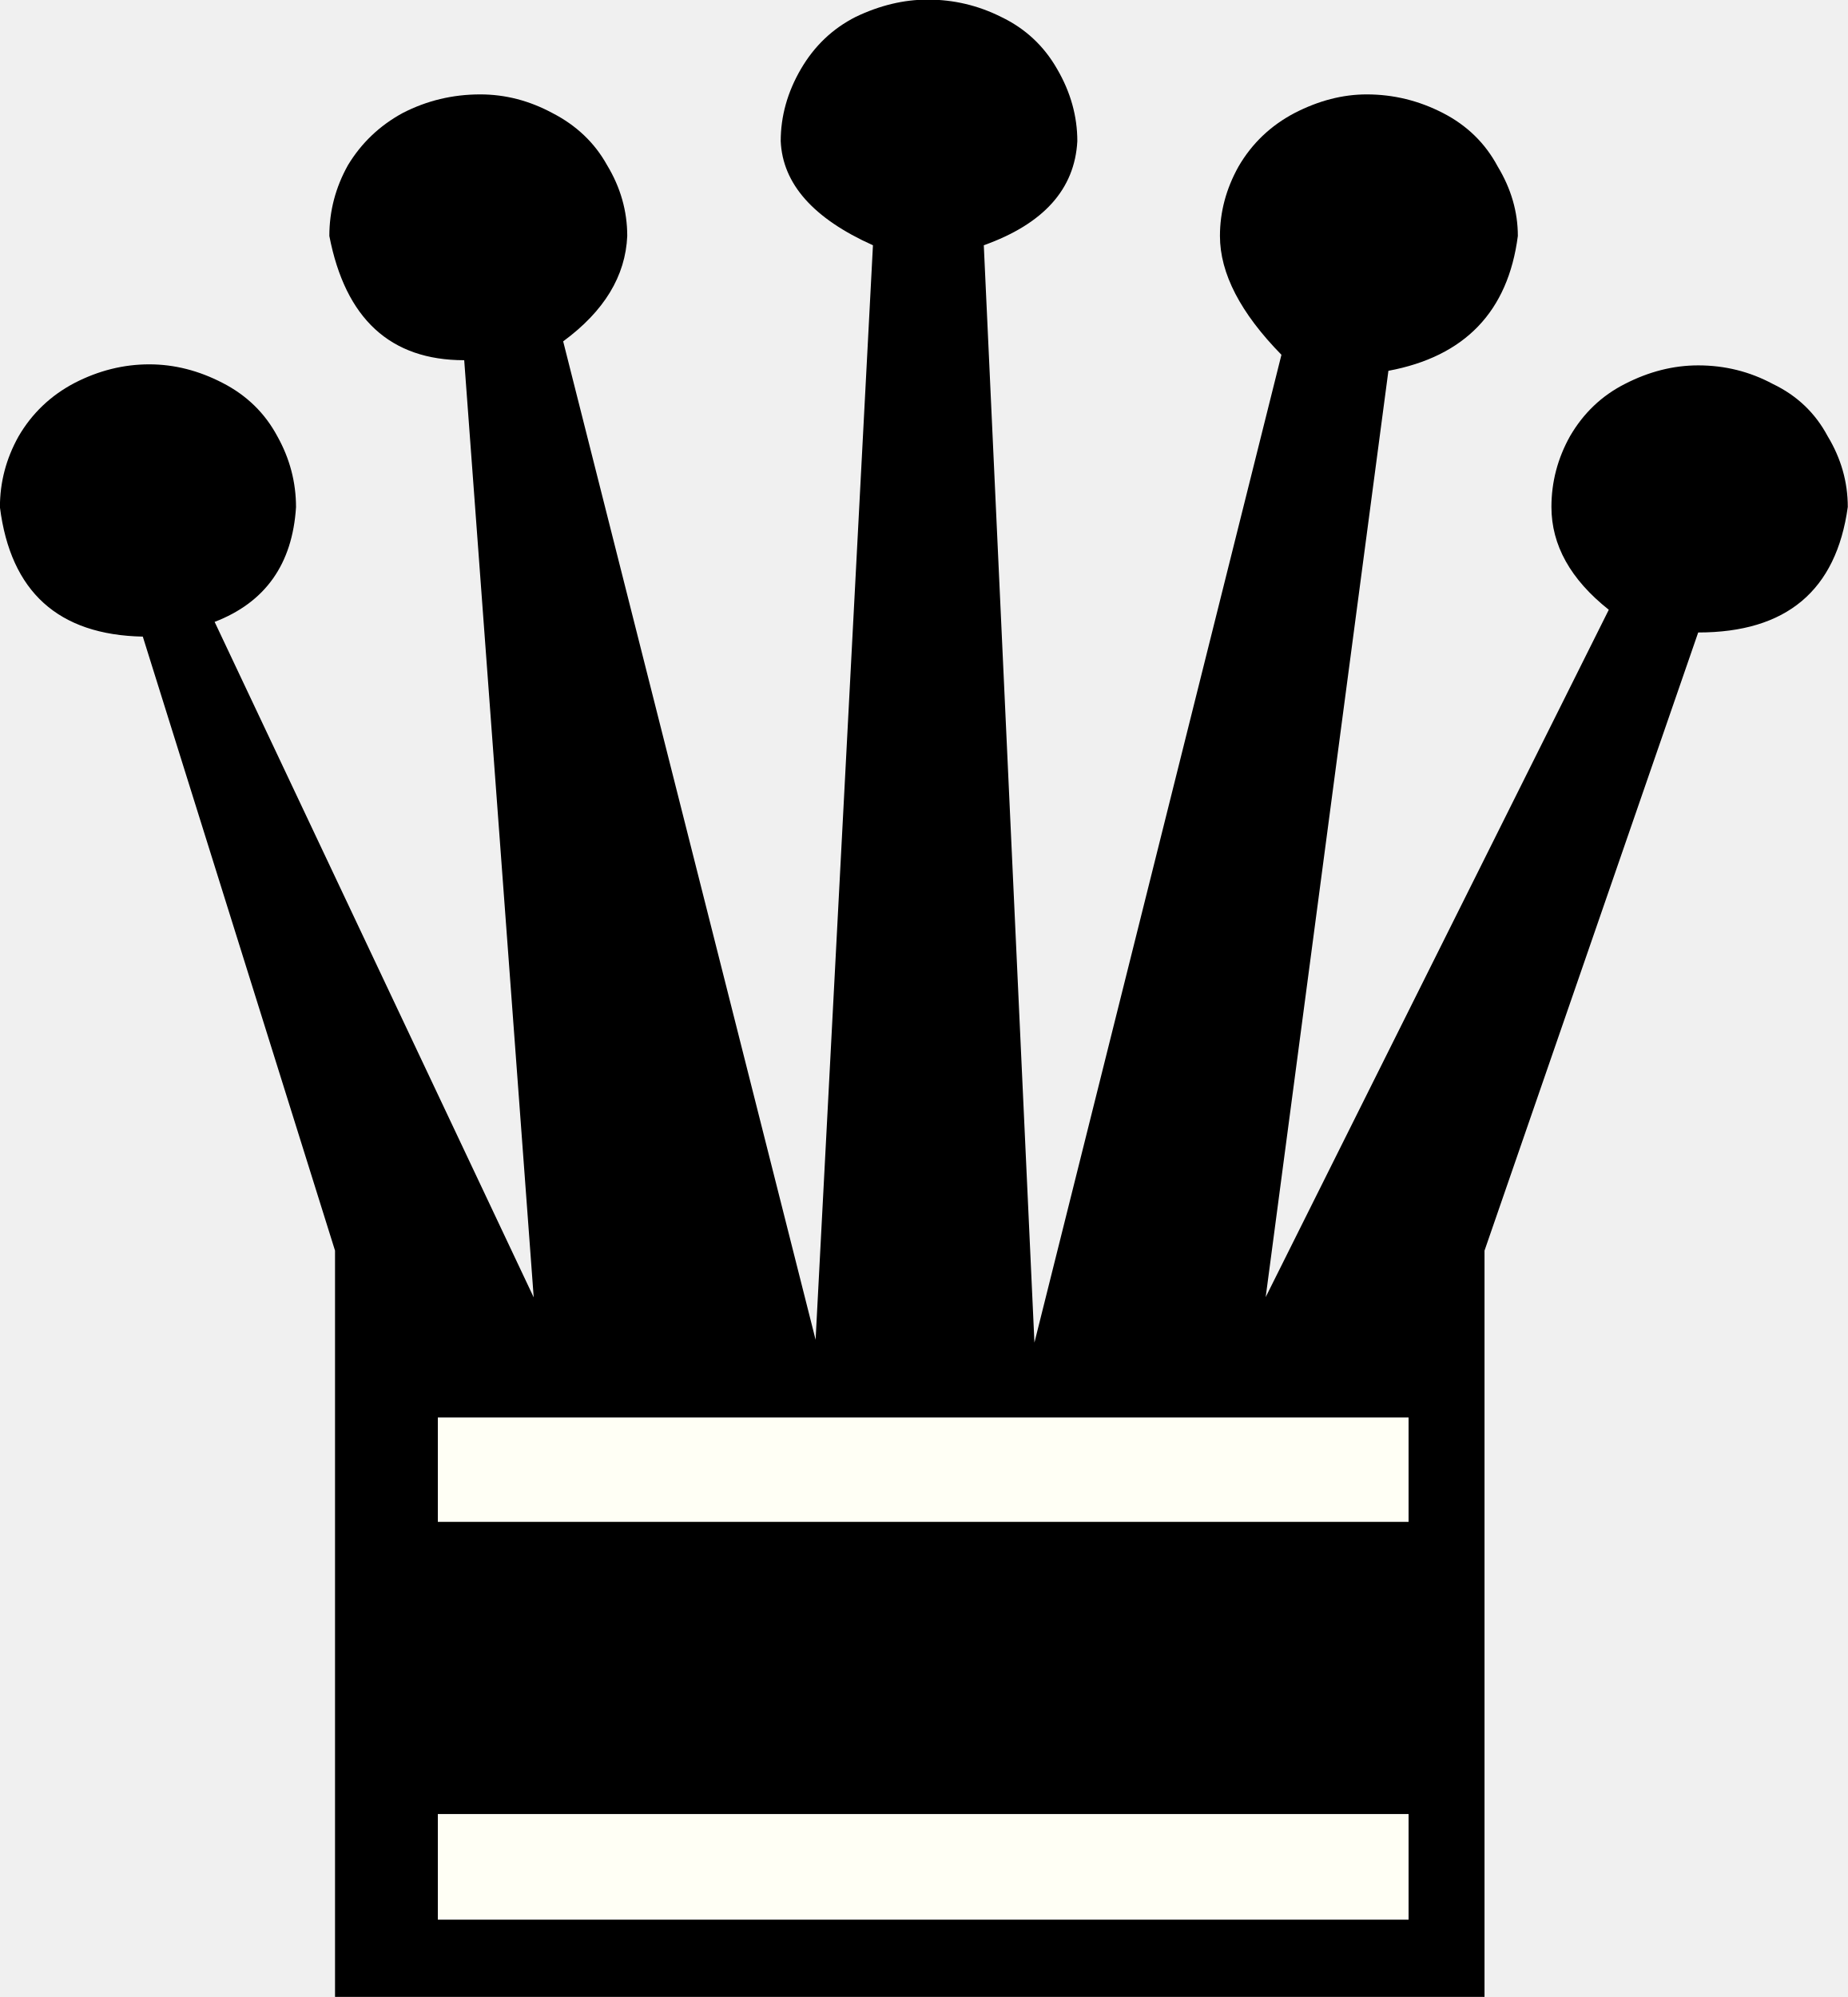
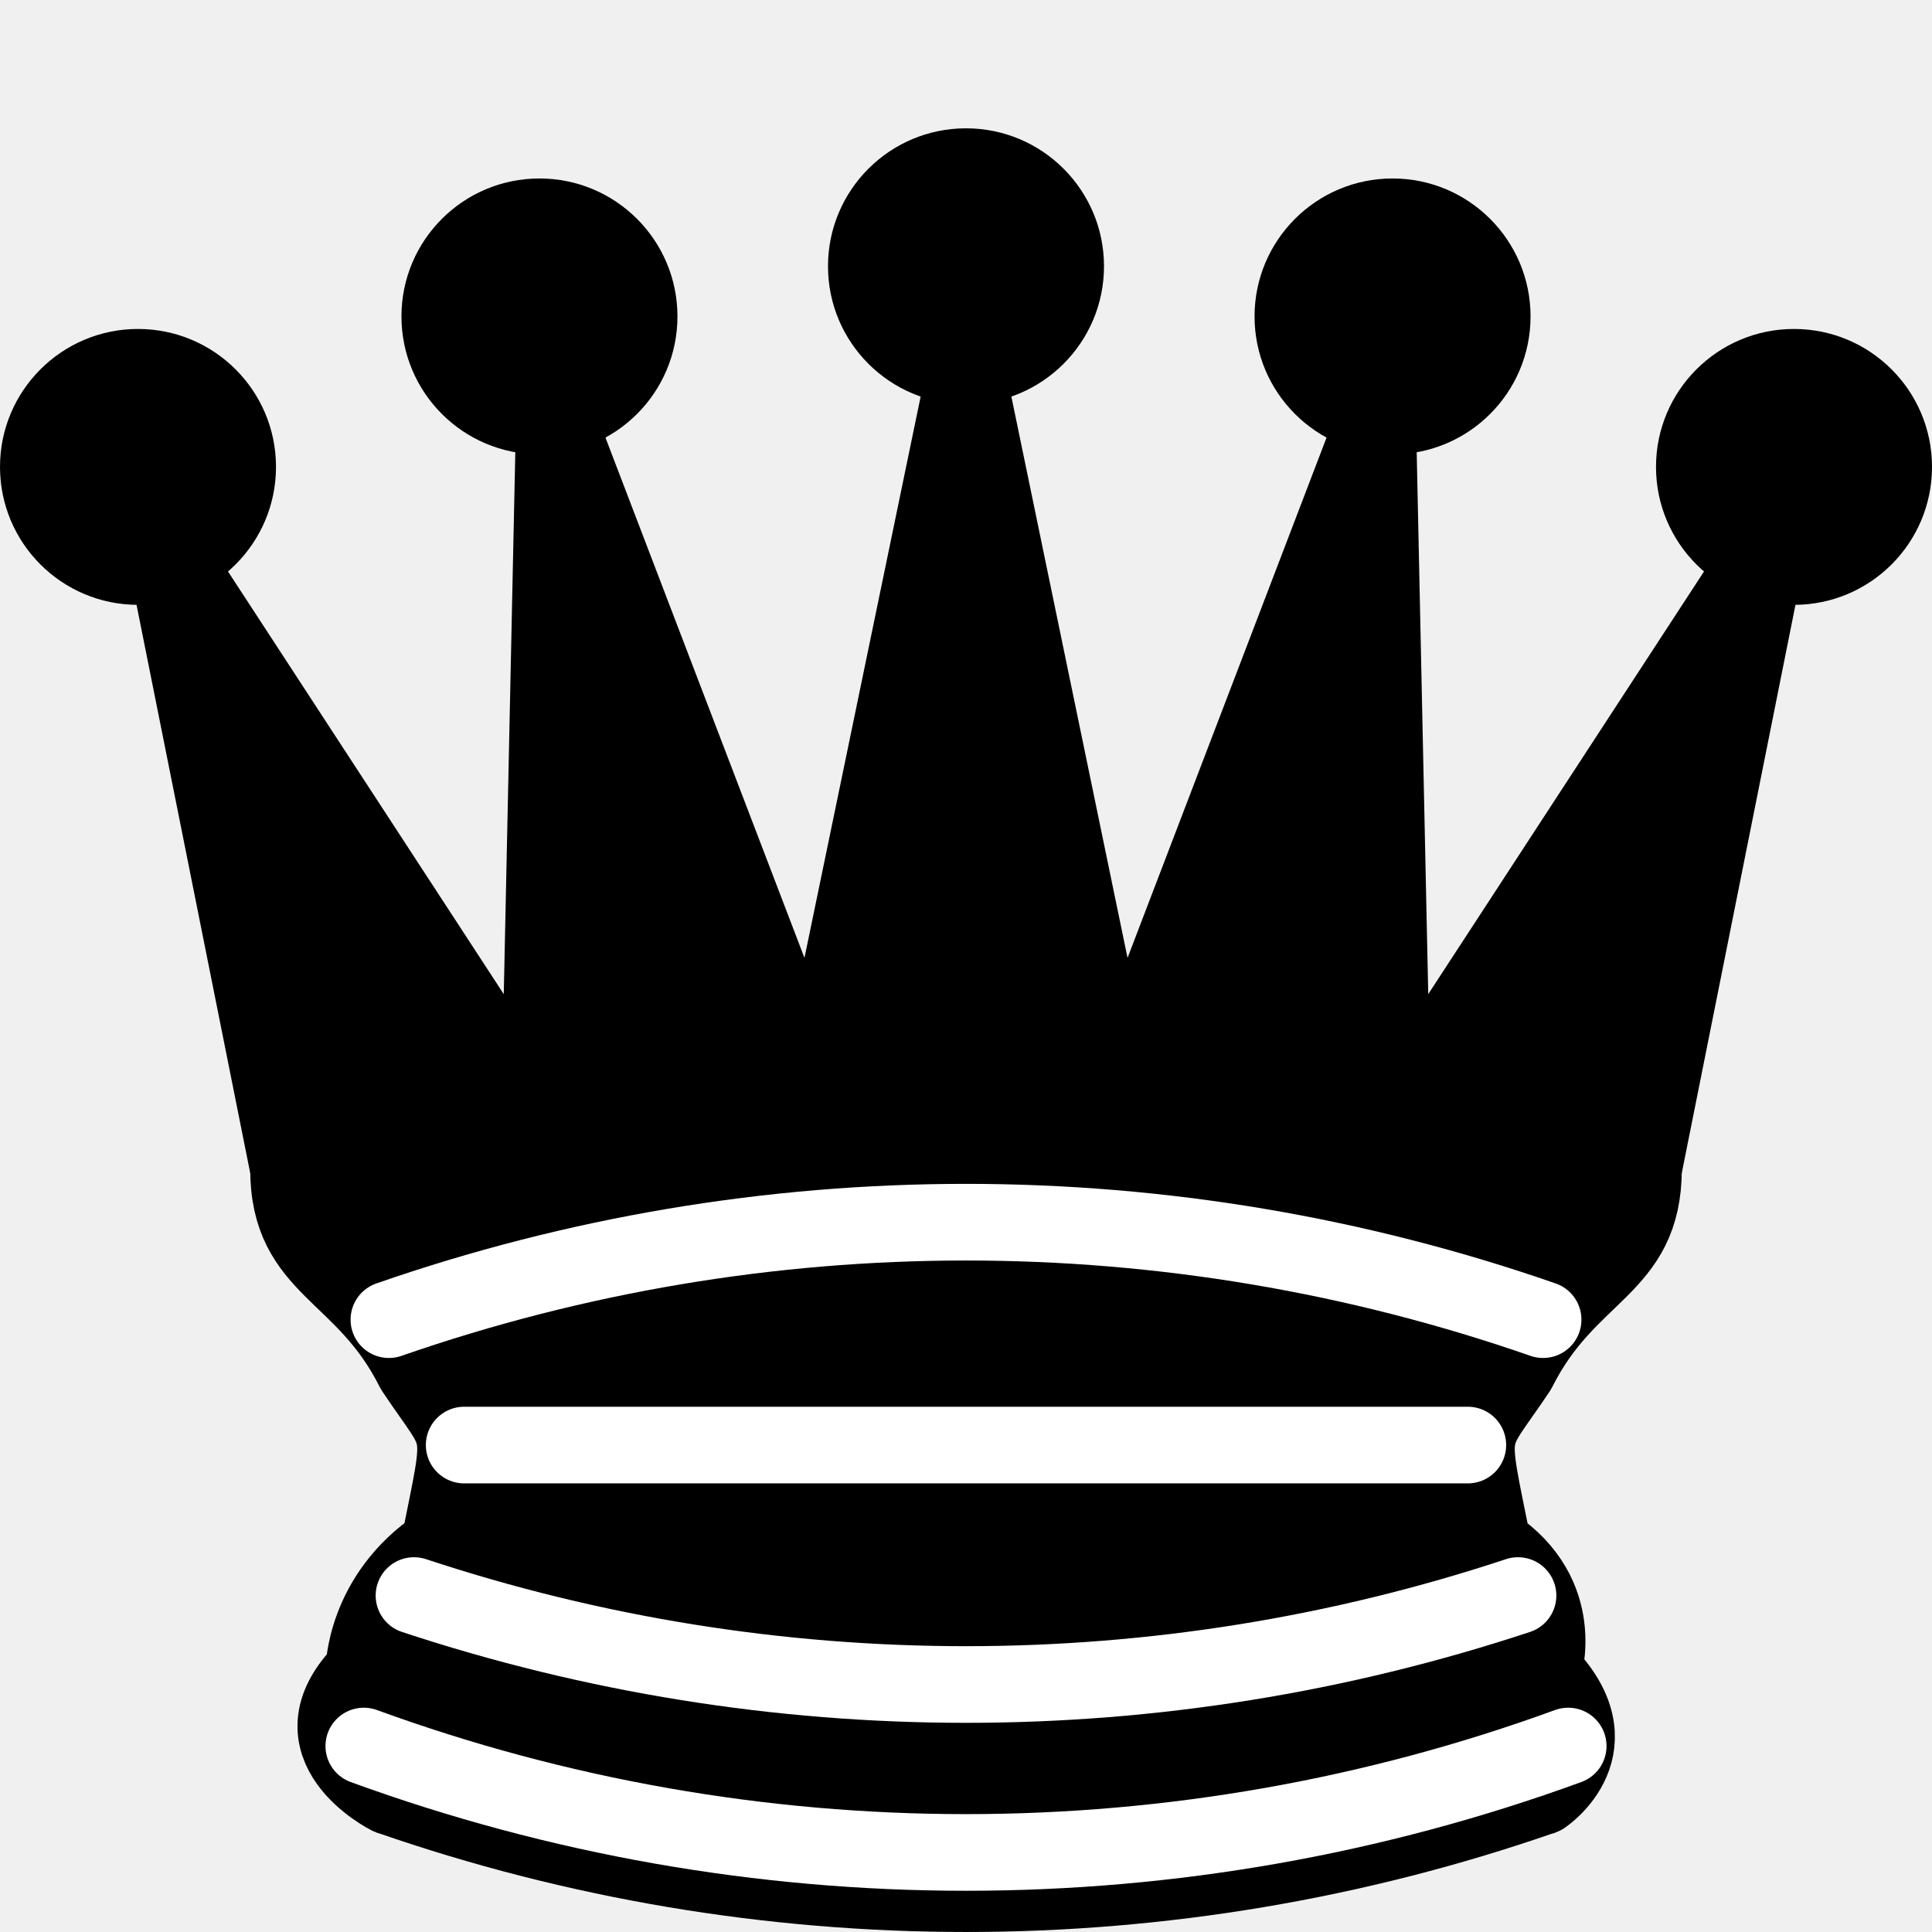
- <svg xmlns="http://www.w3.org/2000/svg" width="9.251mm" height="10mm" viewBox="0 0 9.251 10" version="1.1" id="svg5157">
+ <svg xmlns="http://www.w3.org/2000/svg" width="10mm" height="10mm" viewBox="0 0 10 10" version="1.1" id="svg5157">
  <defs id="defs5151" />
-   <g id="layer1" transform="translate(69.13569,-75.33333)">
-     <g aria-label="♛" style="font-style:normal;font-weight:normal;font-size:10.583px;line-height:125%;font-family:sans-serif;letter-spacing:0px;word-spacing:0px;fill:#000000;fill-opacity:1;stroke:none;stroke-width:0.205px;stroke-linecap:butt;stroke-linejoin:miter;stroke-opacity:1" id="text5704" transform="matrix(1.293528,0,0,1.293528,20.29327,-25.04774)">
-       <path d="m -68.583,80.067 q -0.491,-0.01 -0.553,-0.501 0,-0.145 0.072,-0.274 0.078,-0.134 0.217,-0.207 0.14,-0.072 0.289,-0.072 0.145,0 0.284,0.072 0.14,0.072 0.212,0.207 0.072,0.129 0.072,0.274 -0.021,0.331 -0.315,0.444 l 1.235,2.615 -0.269,-3.628 q -0.429,0 -0.522,-0.481 0,-0.145 0.072,-0.274 0.078,-0.129 0.212,-0.202 0.14,-0.072 0.3,-0.072 0.145,0 0.279,0.072 0.14,0.072 0.212,0.202 0.078,0.129 0.078,0.274 -0.01,0.233 -0.248,0.408 l 0.977,3.865 0.222,-4.237 q -0.346,-0.155 -0.357,-0.403 0,-0.145 0.078,-0.279 0.078,-0.134 0.212,-0.202 0.14,-0.067 0.279,-0.067 0.15,0 0.284,0.067 0.14,0.067 0.217,0.202 0.078,0.134 0.078,0.279 -0.015,0.279 -0.362,0.403 l 0.196,4.248 0.956,-3.824 q -0.238,-0.243 -0.238,-0.46 0,-0.14 0.072,-0.269 0.078,-0.134 0.217,-0.207 0.14,-0.072 0.279,-0.072 0.155,0 0.295,0.072 0.14,0.072 0.212,0.207 0.078,0.129 0.078,0.269 -0.057,0.439 -0.501,0.522 l -0.475,3.586 1.328,-2.661 q -0.222,-0.176 -0.222,-0.398 0,-0.145 0.072,-0.274 0.078,-0.134 0.212,-0.202 0.14,-0.072 0.284,-0.072 0.155,0 0.289,0.072 0.14,0.067 0.212,0.202 0.078,0.129 0.078,0.274 -0.067,0.486 -0.579,0.486 l -0.827,2.393 v 2.889 h -4.449 v -2.889 z m 4.899,3.426 v -0.403 h -3.757 v 0.403 z m 0,1.54 v -0.408 h -3.757 v 0.408 z" style="stroke-width:0.205px" id="path5706" />
-     </g>
-     <g aria-label="♛" style="font-style:normal;font-weight:normal;font-size:10.583px;line-height:125%;font-family:sans-serif;letter-spacing:0px;word-spacing:0px;fill:#000000;fill-opacity:1;stroke:none;stroke-width:0.205px;stroke-linecap:butt;stroke-linejoin:miter;stroke-opacity:1" id="text5704-6" transform="matrix(1.293528,0,0,1.293528,20.29327,-25.04774)">
-       <path d="m -63.684,83.494 v -0.403 h -3.757 v 0.403 z m 0,1.54 v -0.408 h -3.757 v 0.408 z" style="fill:#fffff5;fill-opacity:1;stroke-width:0.205px" id="path5706-2" />
+   <g id="layer1" transform="translate(98.80682,-72.40402)">
+     <g id="g1590" transform="matrix(0.2597403,0,0,0.259637,-99.65097,71.70507)" style="opacity:1;fill-opacity:1;fill-rule:evenodd;stroke:#000000;stroke-width:1.528;stroke-linecap:round;stroke-linejoin:round;stroke-miterlimit:4;stroke-dasharray:none;stroke-opacity:1">
+       <g id="g1574" style="fill:#000000;stroke:none;stroke-width:1.528">
+         <circle id="circle1564" r="2.75" cy="12" cx="6" style="stroke-width:1.528" />
+         <circle id="circle1566" r="2.75" cy="9" cx="14" style="stroke-width:1.528" />
+         <circle id="circle1568" r="2.75" cy="8" cx="22.5" style="stroke-width:1.528" />
+         <circle id="circle1570" r="2.75" cy="9" cx="31" style="stroke-width:1.528" />
+         <circle id="circle1572" r="2.75" cy="12" cx="39" style="stroke-width:1.528" />
+       </g>
+       <path id="path1576" style="stroke:#000000;stroke-width:1.528;stroke-linecap:butt" d="m 9,26 c 8.5,-1.5 21,-1.5 27,0 L 38.5,13.5 31,25 30.7,10.9 25.5,24.5 22.5,10 19.5,24.5 14.3,10.9 14,25 6.5,13.5 Z" />
+       <path id="path1578" style="stroke-width:1.528;stroke-linecap:butt" d="m 9,26 c 0,2 1.5,2 2.5,4 1,1.5 1,1 0.5,3.5 -1.5,1 -1.5,2.5 -1.5,2.5 -1.5,1.5 0.5,2.5 0.5,2.5 6.5,1 16.5,1 23,0 0,0 1.5,-1 0,-2.5 0,0 0.5,-1.5 -1,-2.5 -0.5,-2.5 -0.5,-2 0.5,-3.5 1,-2 2.5,-2 2.5,-4 -8.5,-1.5 -18.5,-1.5 -27,0 z" />
+       <path id="path1580" style="fill:none;stroke:#000000;stroke-width:1.528;stroke-linecap:butt" d="m 11,38.5 a 35,35 1 0 0 23,0" />
+       <path id="path1582" style="fill:none;stroke:#ffffff;stroke-width:1.528" d="m 11,29 a 35,35 1 0 1 23,0" />
+       <path id="path1584" style="fill:none;stroke:#ffffff;stroke-width:1.528" d="m 12.5,31.5 h 20" />
+       <path id="path1586" style="fill:none;stroke:#ffffff;stroke-width:1.528" d="m 11.5,34.5 a 35,35 1 0 0 22,0" />
+       <path id="path1588" style="fill:none;stroke:#ffffff;stroke-width:1.528" d="m 10.5,37.5 a 35,35 1 0 0 24,0" />
    </g>
  </g>
</svg>
